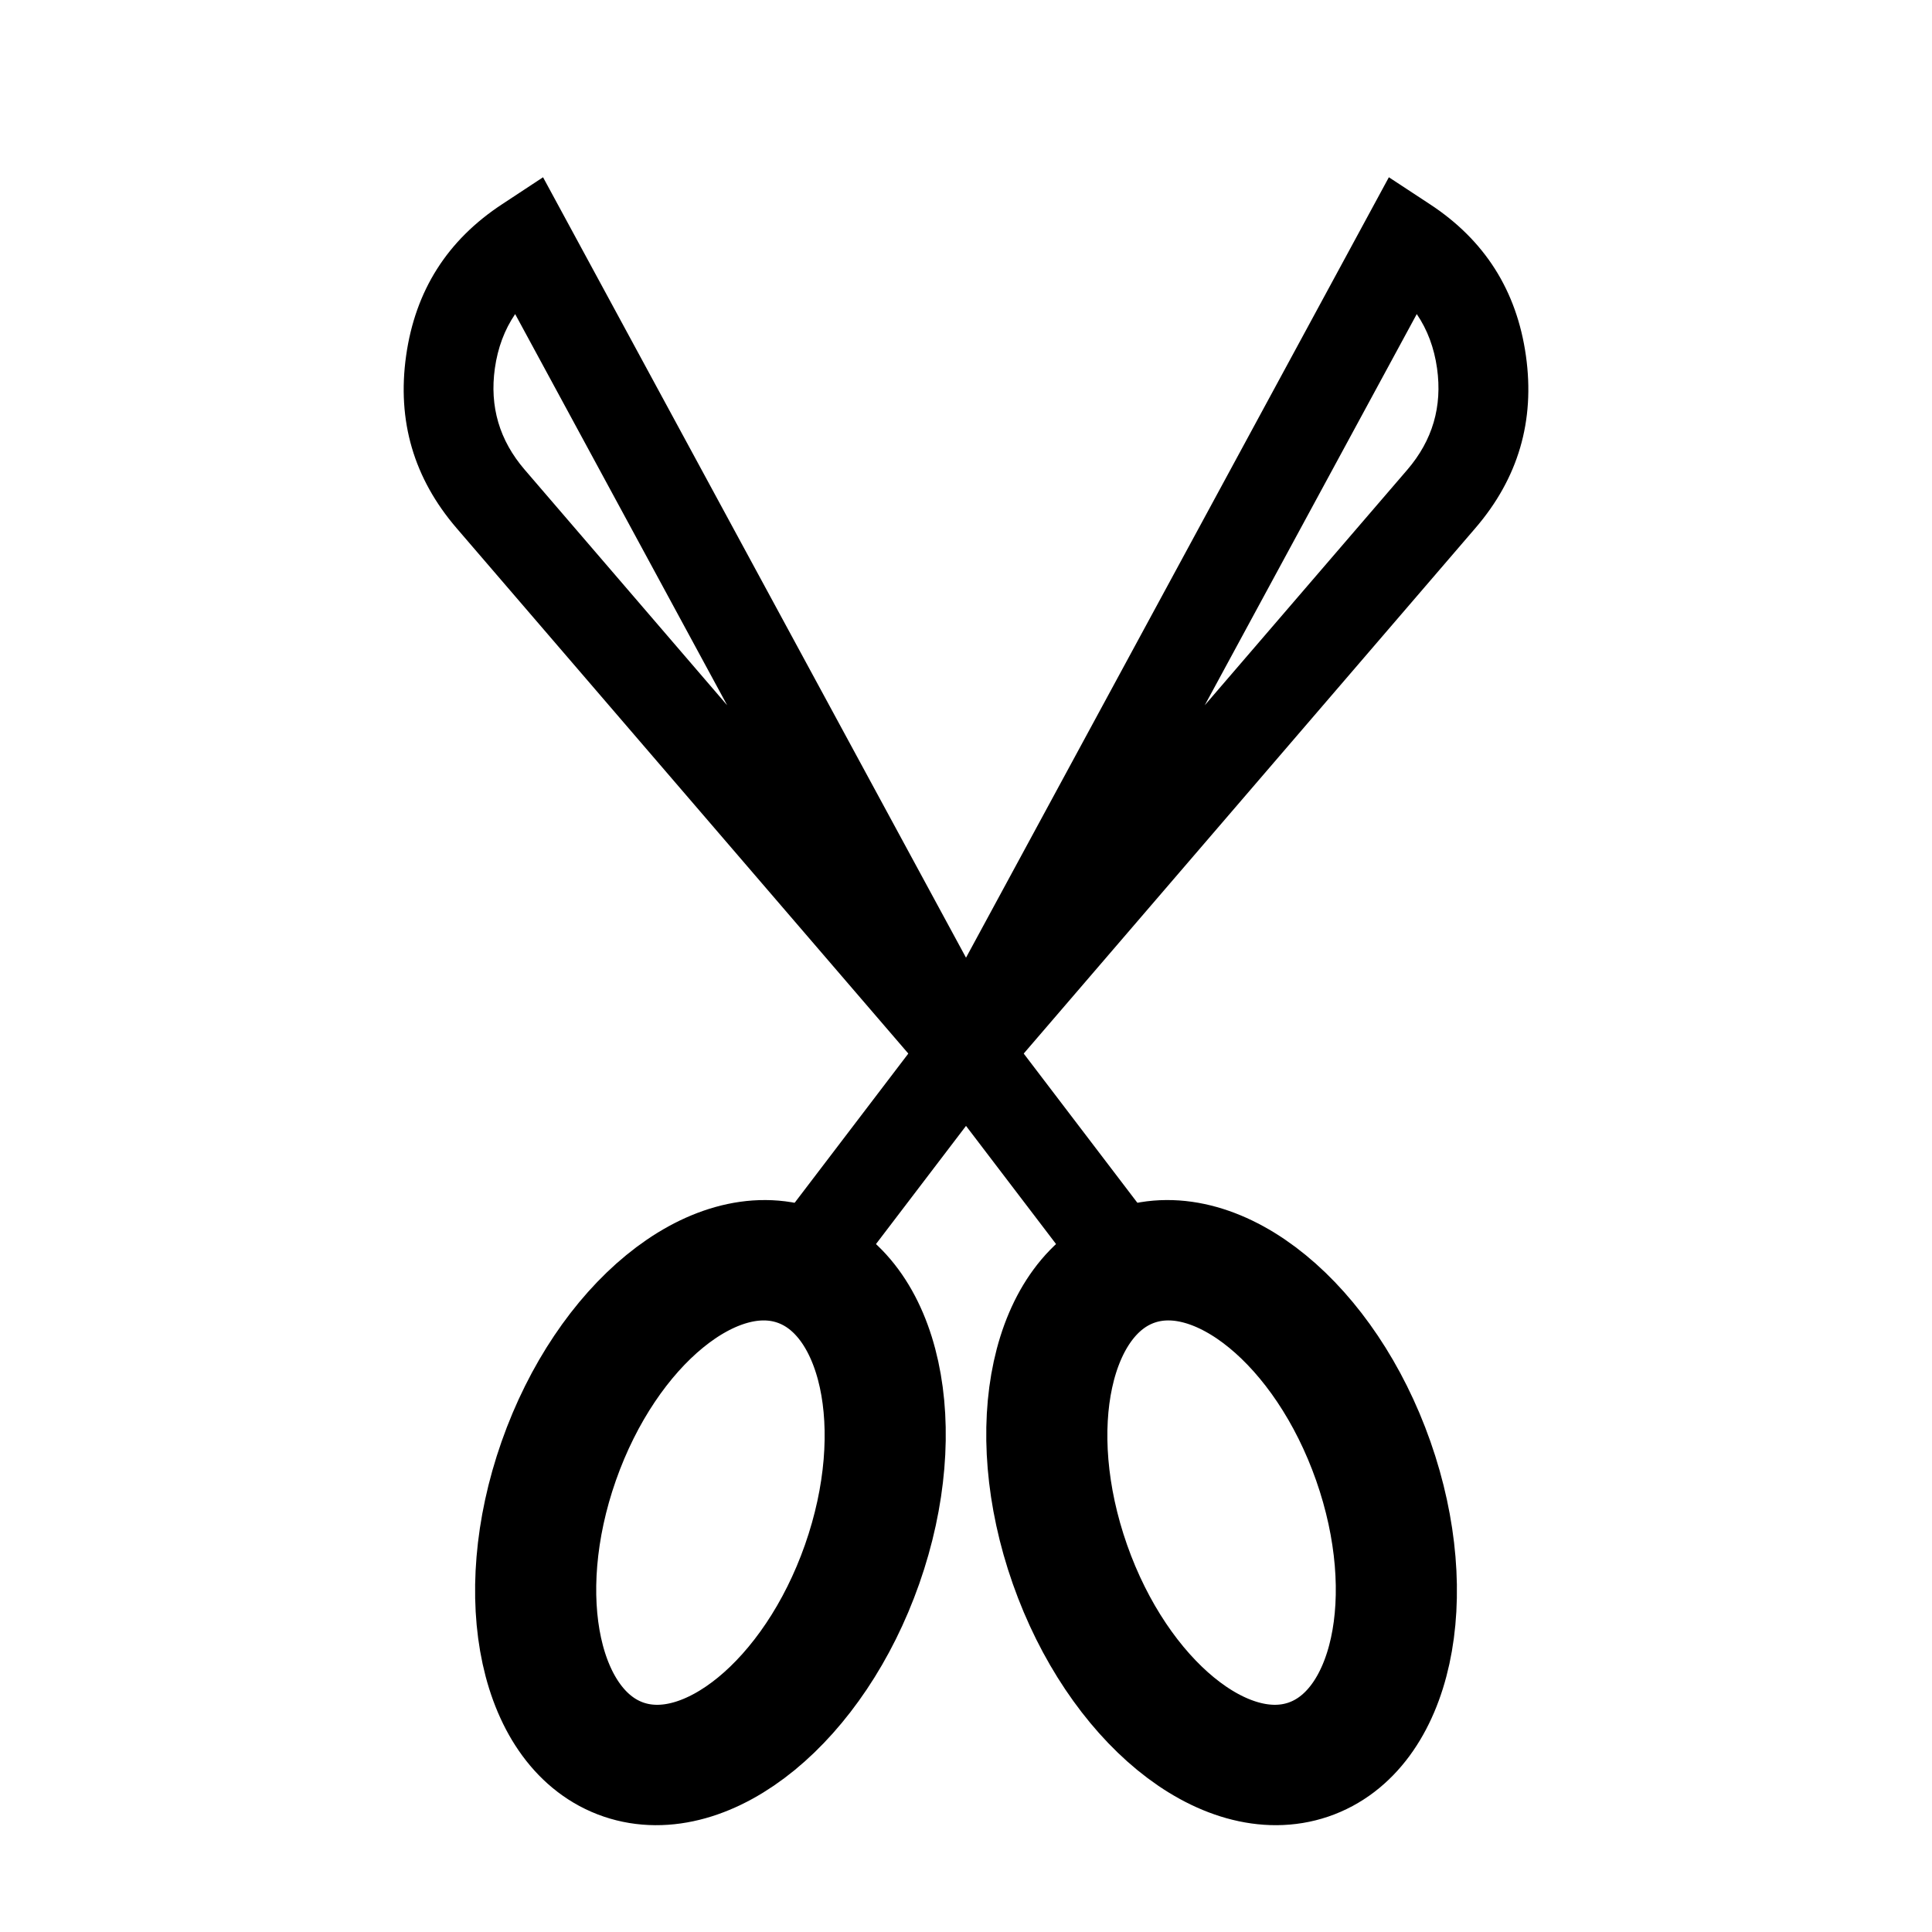
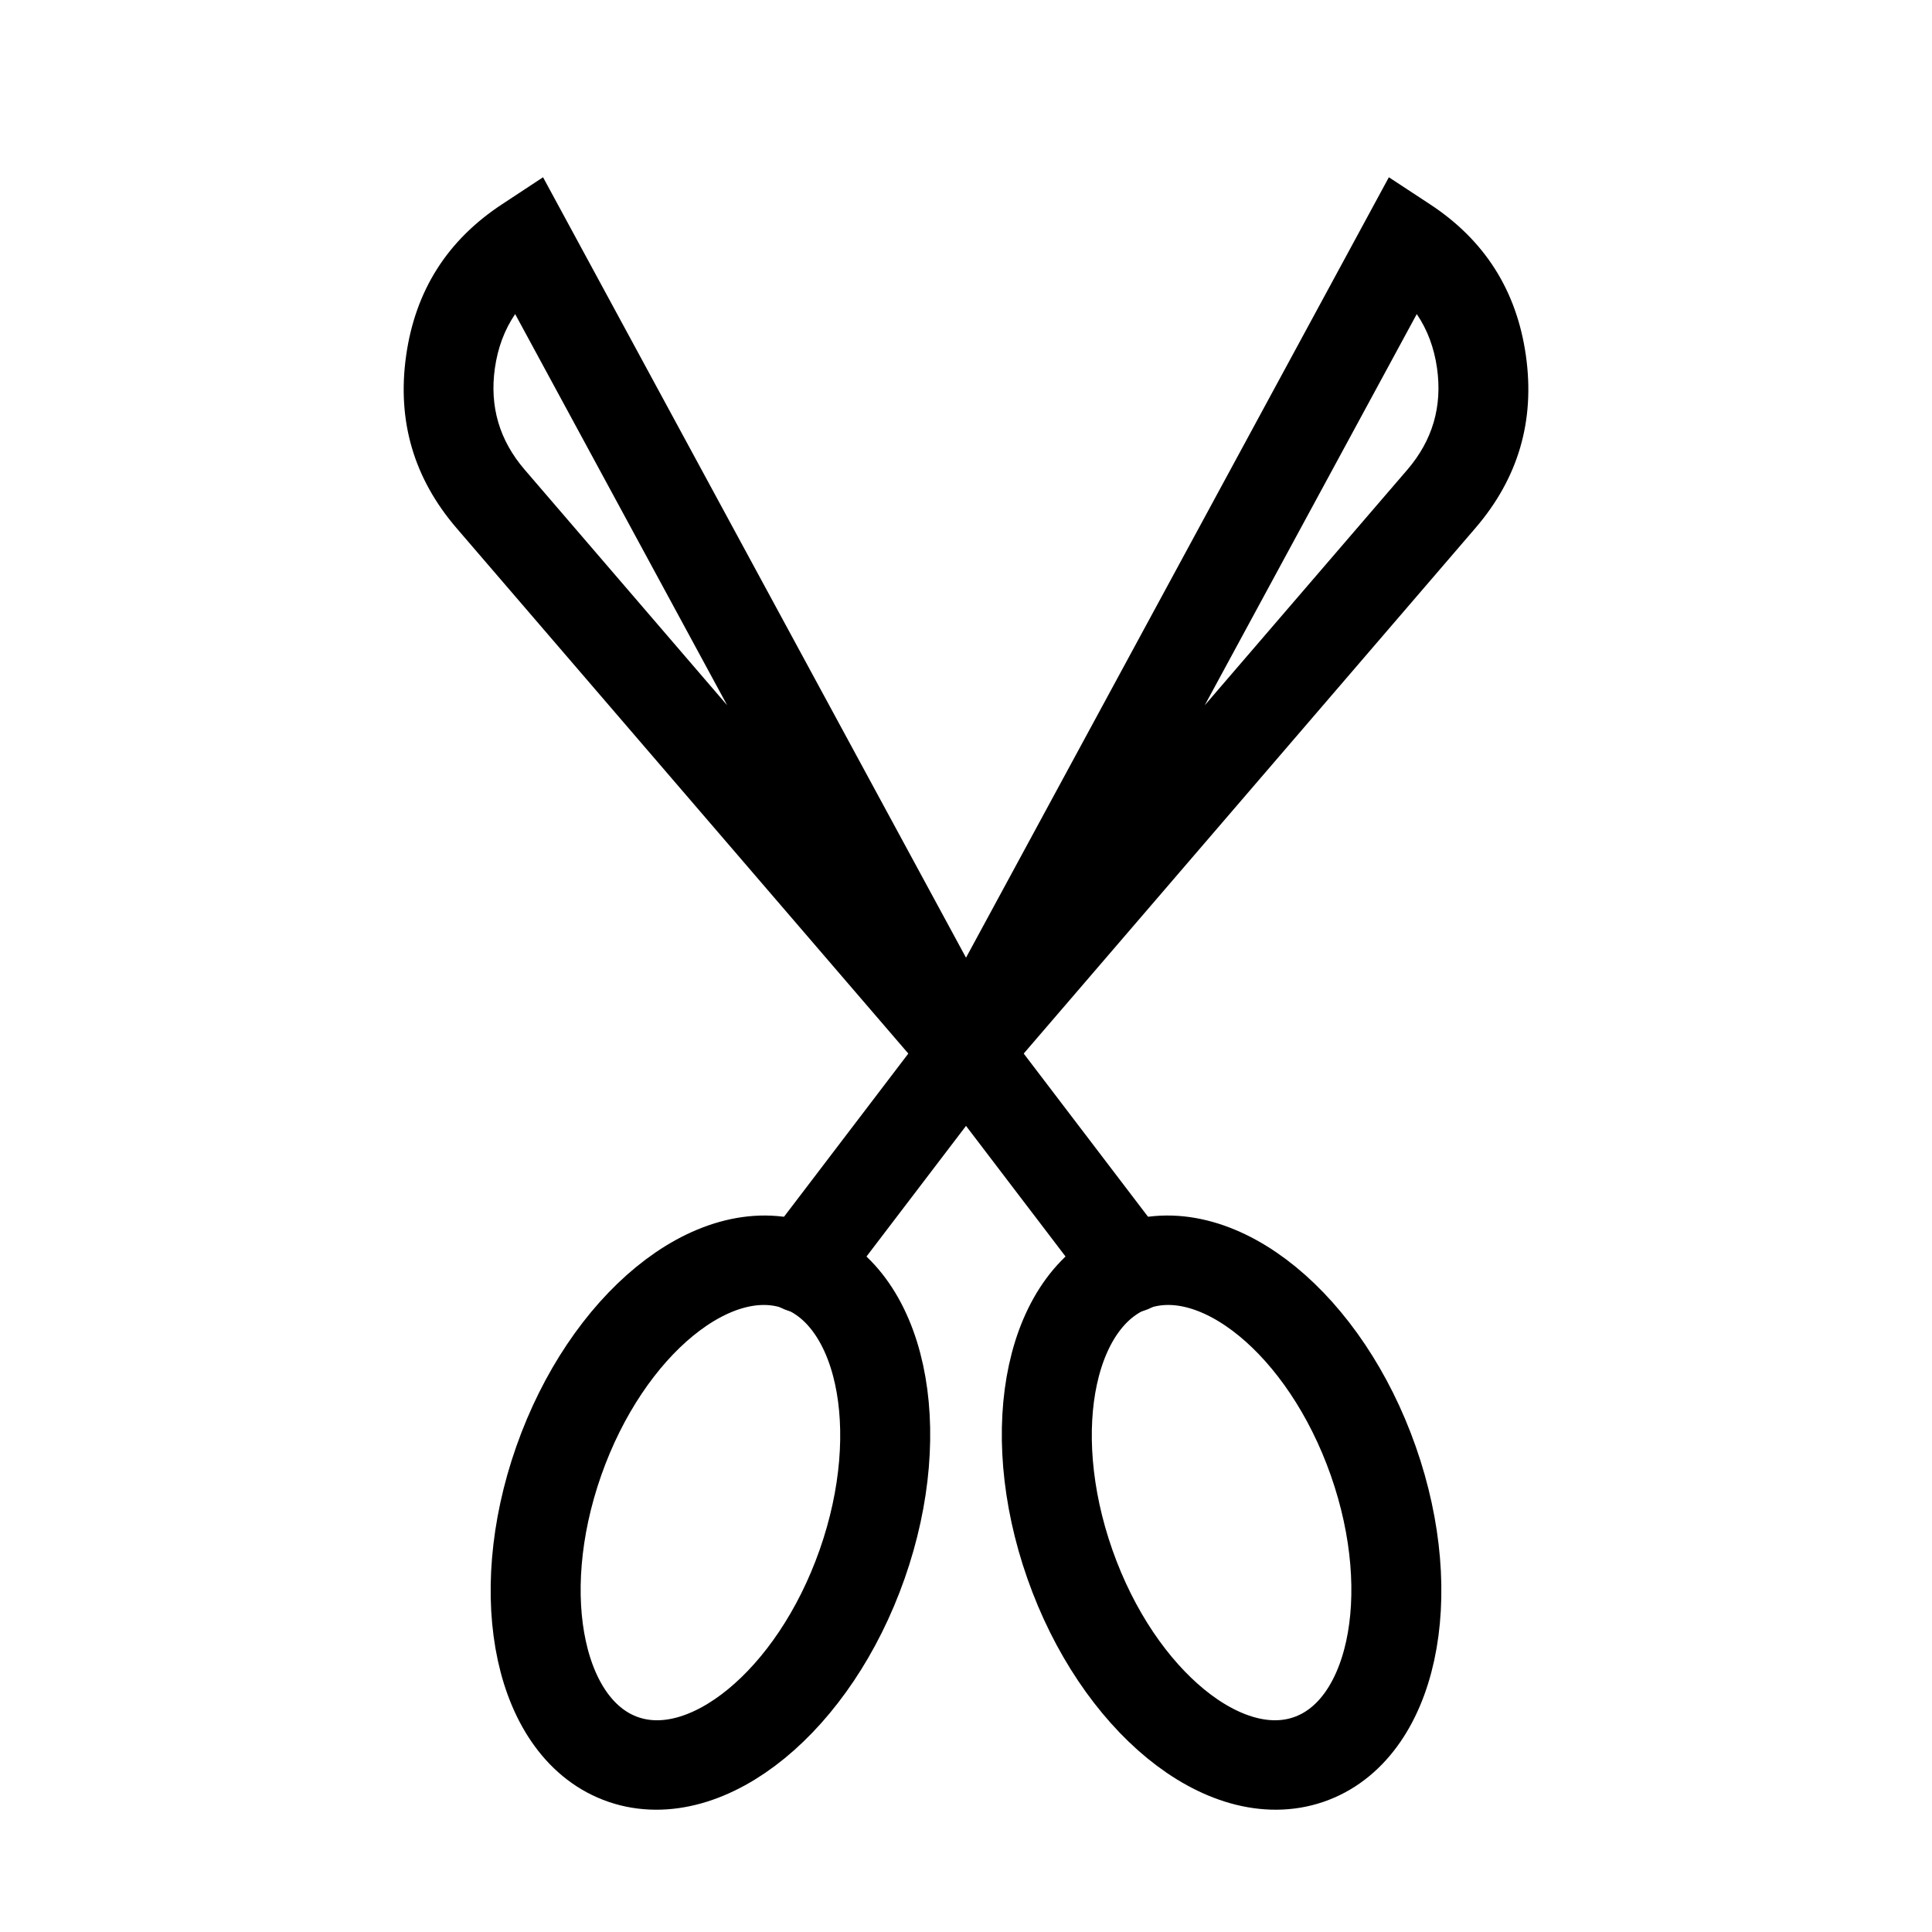
<svg xmlns="http://www.w3.org/2000/svg" fill="none" version="1.1" width="16" height="16" viewBox="0 0 16 16">
  <defs>
    <clipPath id="master_svg0_588_06170">
      <rect x="16" y="0" width="16" height="16" rx="0" />
    </clipPath>
  </defs>
-   <g transform="matrix(-1,0,0,1,32,0)" clipPath="url(#master_svg0_588_06170)">
+   <g transform="matrix(-1,0,0,1,32,0)" clip-path="url(#master_svg0_588_06170)">
    <g transform="matrix(-1,0,0,1,58,0)">
      <g transform="matrix(0.9466612,0.3222308,-0.3314546,0.9434712,5.004282,-9.532462)">
-         <ellipse cx="32.673" cy="12.222" rx="1.327" ry="2.168" fillOpacity="0" stroke-opacity="1" stroke="#000000" fill="none" strokeWidth="0.743" />
+         <ellipse cx="32.673" cy="12.222" rx="1.327" ry="2.168" fill-opacity="0" stroke-opacity="1" stroke="#000000" fill="none" stroke-width="0.743" />
      </g>
      <g transform="matrix(-0.9466612,0.3222308,0.3314546,0.9434712,68.01981,-11.2426)">
-         <ellipse cx="37.98" cy="12.222" rx="1.327" ry="2.168" fillOpacity="0" stroke-opacity="1" stroke="#000000" fill="none" strokeWidth="0.743" />
+         <ellipse cx="37.98" cy="12.222" rx="1.327" ry="2.168" fill-opacity="0" stroke-opacity="1" stroke="#000000" fill="none" stroke-width="0.743" />
      </g>
      <g>
-         <path d="M33.687,8.509L32.341,10.276L32.342,10.277Q32.266,10.376,32.266,10.501Q32.266,10.537,32.273,10.573Q32.281,10.609,32.295,10.643Q32.308,10.676,32.329,10.707Q32.349,10.737,32.375,10.763Q32.401,10.788,32.431,10.809Q32.461,10.829,32.495,10.843Q32.528,10.857,32.564,10.864Q32.6,10.871,32.636,10.871Q32.723,10.871,32.801,10.833Q32.878,10.794,32.931,10.725L32.932,10.726L34.289,8.945L38.218,4.374Q38.751,3.755,38.637,2.946Q38.523,2.137,37.84,1.69L37.502,1.468L33.687,8.509ZM35.977,5.841L37.733,2.601Q37.865,2.795,37.901,3.05Q37.968,3.525,37.655,3.89L35.977,5.841Z" fillRule="evenodd" fill="#000000" fillOpacity="1" />
+         <path d="M33.687,8.509L32.341,10.276L32.342,10.277Q32.266,10.376,32.266,10.501Q32.266,10.537,32.273,10.573Q32.281,10.609,32.295,10.643Q32.308,10.676,32.329,10.707Q32.349,10.737,32.375,10.763Q32.401,10.788,32.431,10.809Q32.461,10.829,32.495,10.843Q32.528,10.857,32.564,10.864Q32.6,10.871,32.636,10.871Q32.723,10.871,32.801,10.833Q32.878,10.794,32.931,10.725L32.932,10.726L34.289,8.945L38.218,4.374Q38.751,3.755,38.637,2.946Q38.523,2.137,37.84,1.69L37.502,1.468L33.687,8.509ZM35.977,5.841L37.733,2.601Q37.865,2.795,37.901,3.05Q37.968,3.525,37.655,3.89L35.977,5.841Z" fill-rule="evenodd" fill="#000000" fill-opacity="1" />
      </g>
      <g transform="matrix(-1,0,0,1,70.72727,0)">
-         <path d="M36.414,8.509L35.068,10.276L35.069,10.277Q34.994,10.376,34.994,10.501Q34.994,10.537,35.001,10.573Q35.008,10.609,35.022,10.643Q35.036,10.676,35.056,10.707Q35.076,10.737,35.102,10.763Q35.128,10.788,35.158,10.809Q35.188,10.829,35.222,10.843Q35.256,10.857,35.291,10.864Q35.327,10.871,35.364,10.871Q35.45,10.871,35.528,10.833Q35.605,10.794,35.658,10.725L35.659,10.726L37.016,8.945L40.946,4.374Q41.478,3.755,41.364,2.946Q41.25,2.137,40.567,1.69L40.23,1.468L36.414,8.509ZM38.705,5.841L40.461,2.601Q40.593,2.795,40.629,3.05Q40.696,3.525,40.382,3.89L38.705,5.841Z" fillRule="evenodd" fill="#000000" fillOpacity="1" />
+         <path d="M36.414,8.509L35.068,10.276L35.069,10.277Q34.994,10.376,34.994,10.501Q34.994,10.537,35.001,10.573Q35.008,10.609,35.022,10.643Q35.036,10.676,35.056,10.707Q35.076,10.737,35.102,10.763Q35.128,10.788,35.158,10.809Q35.188,10.829,35.222,10.843Q35.256,10.857,35.291,10.864Q35.327,10.871,35.364,10.871Q35.45,10.871,35.528,10.833Q35.605,10.794,35.658,10.725L35.659,10.726L37.016,8.945L40.946,4.374Q41.478,3.755,41.364,2.946Q41.25,2.137,40.567,1.69L40.23,1.468L36.414,8.509ZM38.705,5.841L40.461,2.601Q40.593,2.795,40.629,3.05Q40.696,3.525,40.382,3.89L38.705,5.841Z" fill-rule="evenodd" fill="#000000" fill-opacity="1" />
      </g>
    </g>
  </g>
</svg>
